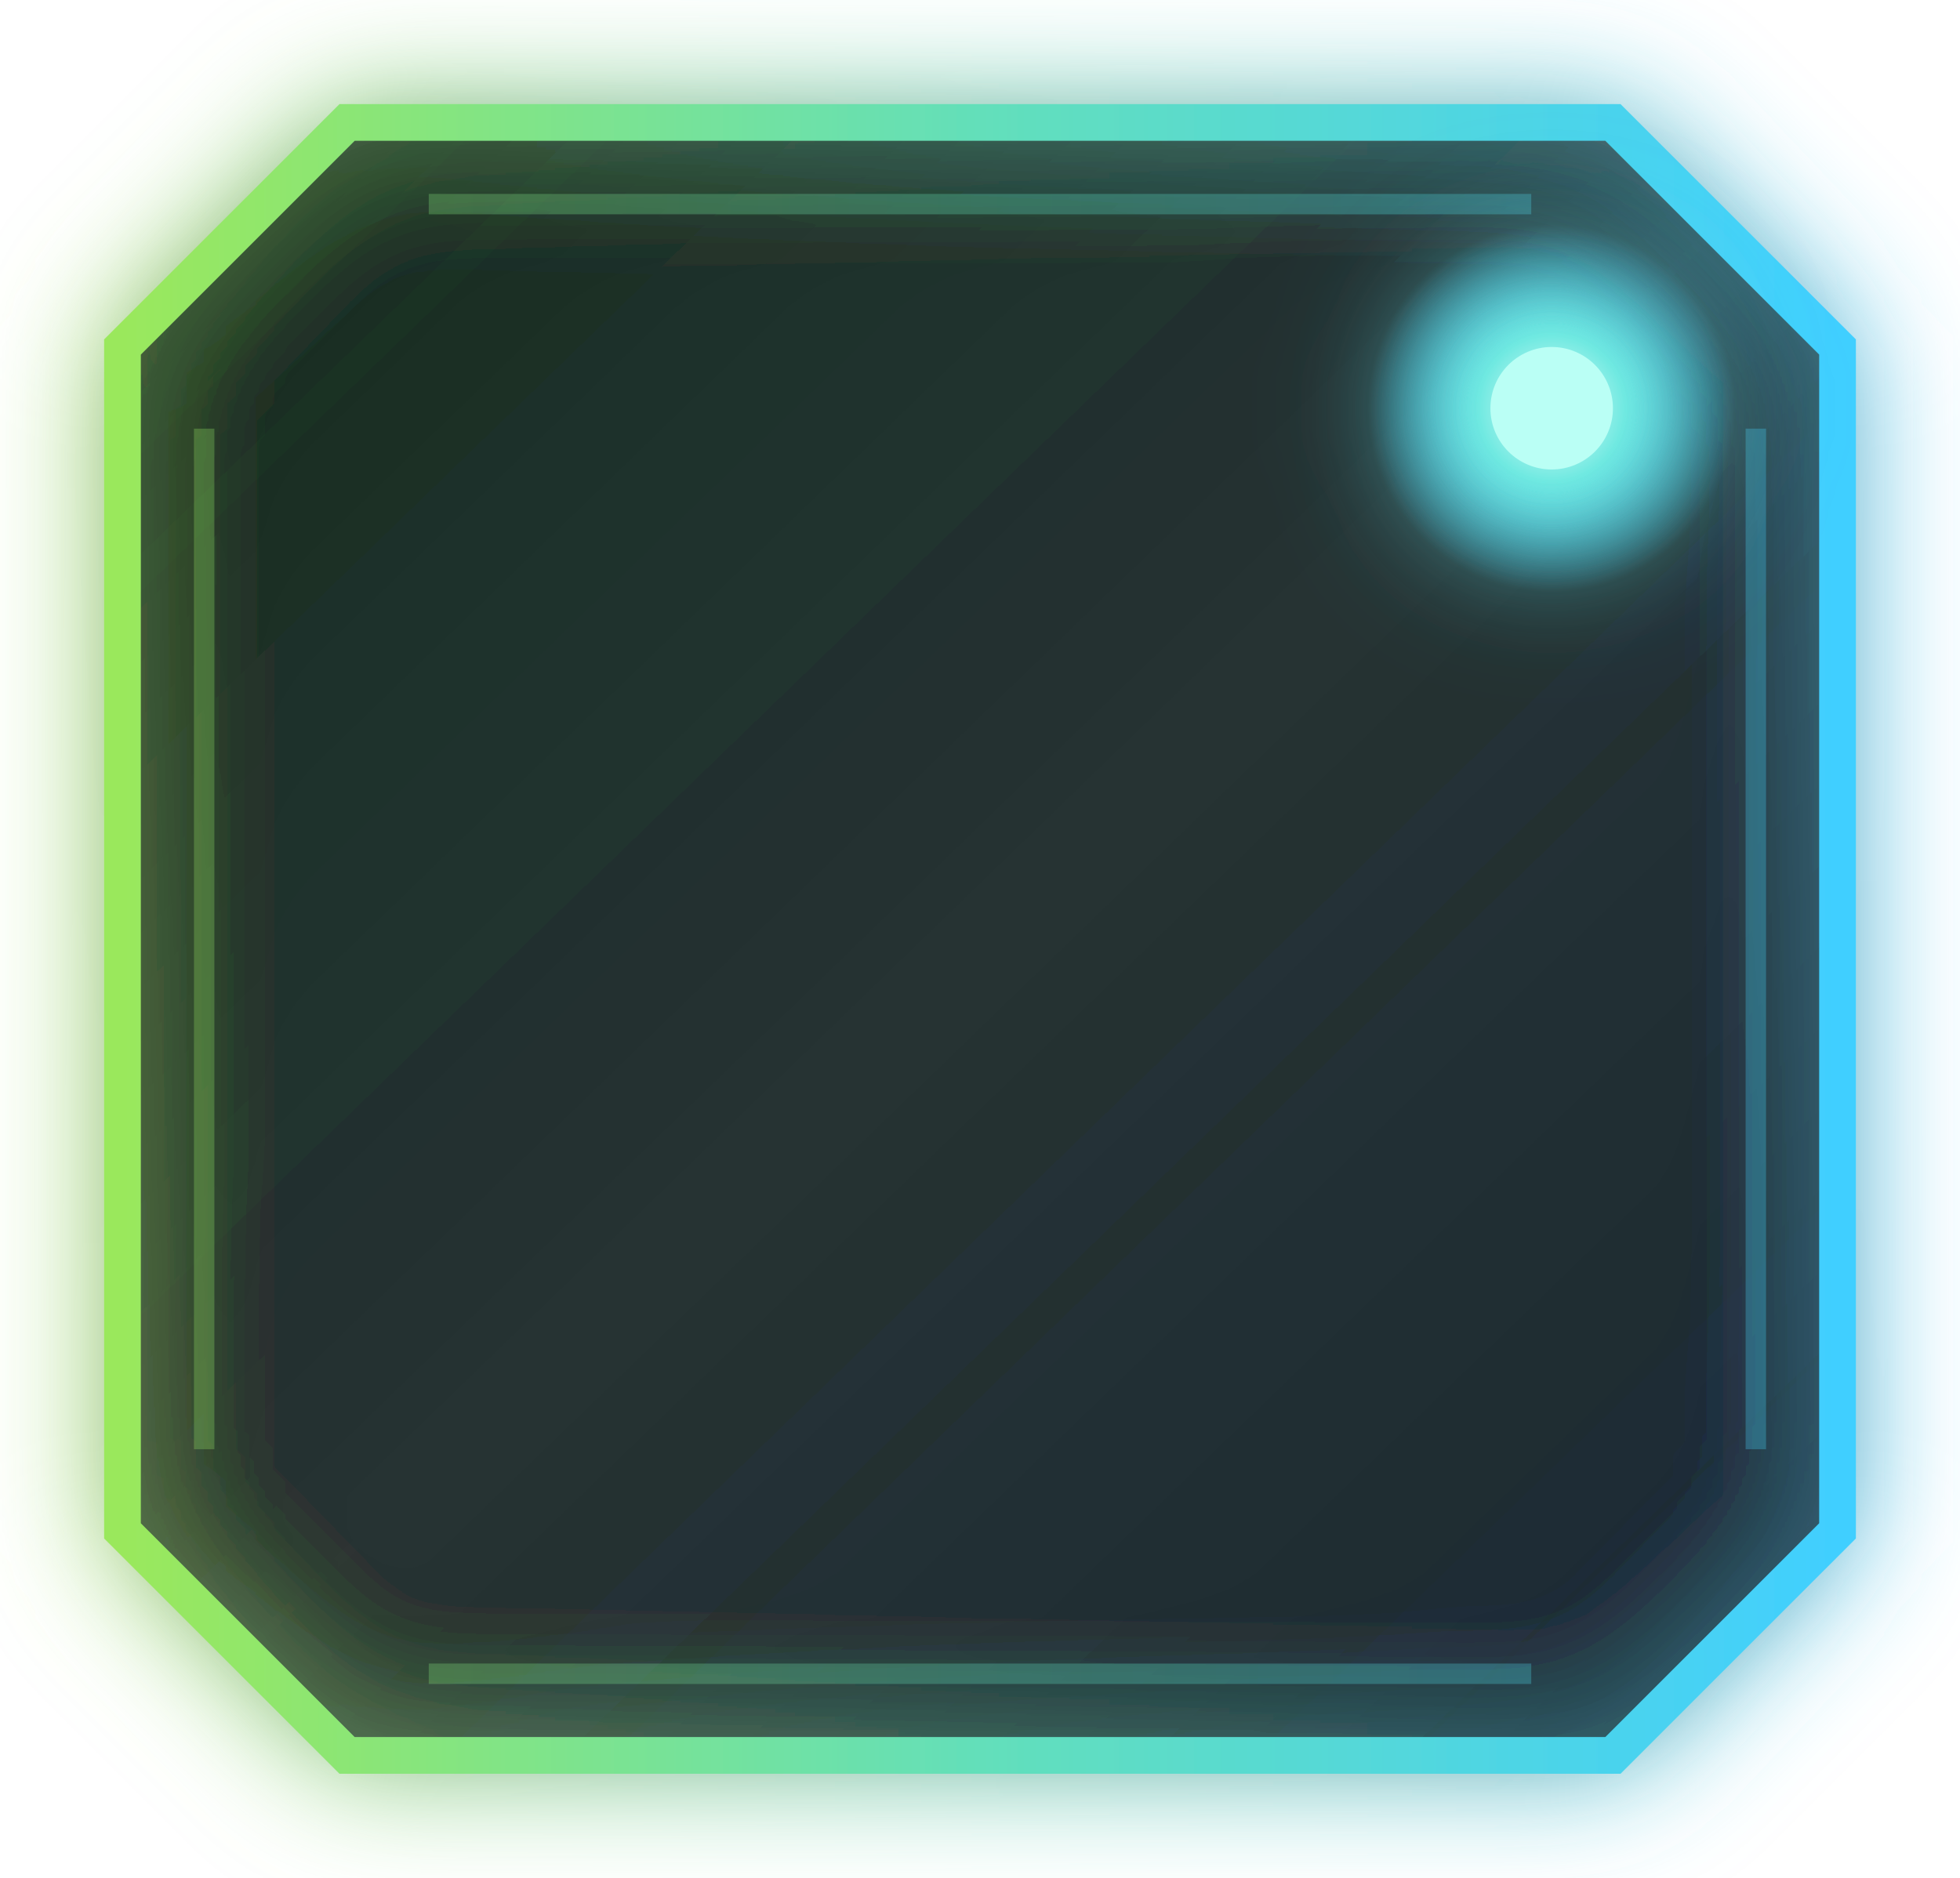
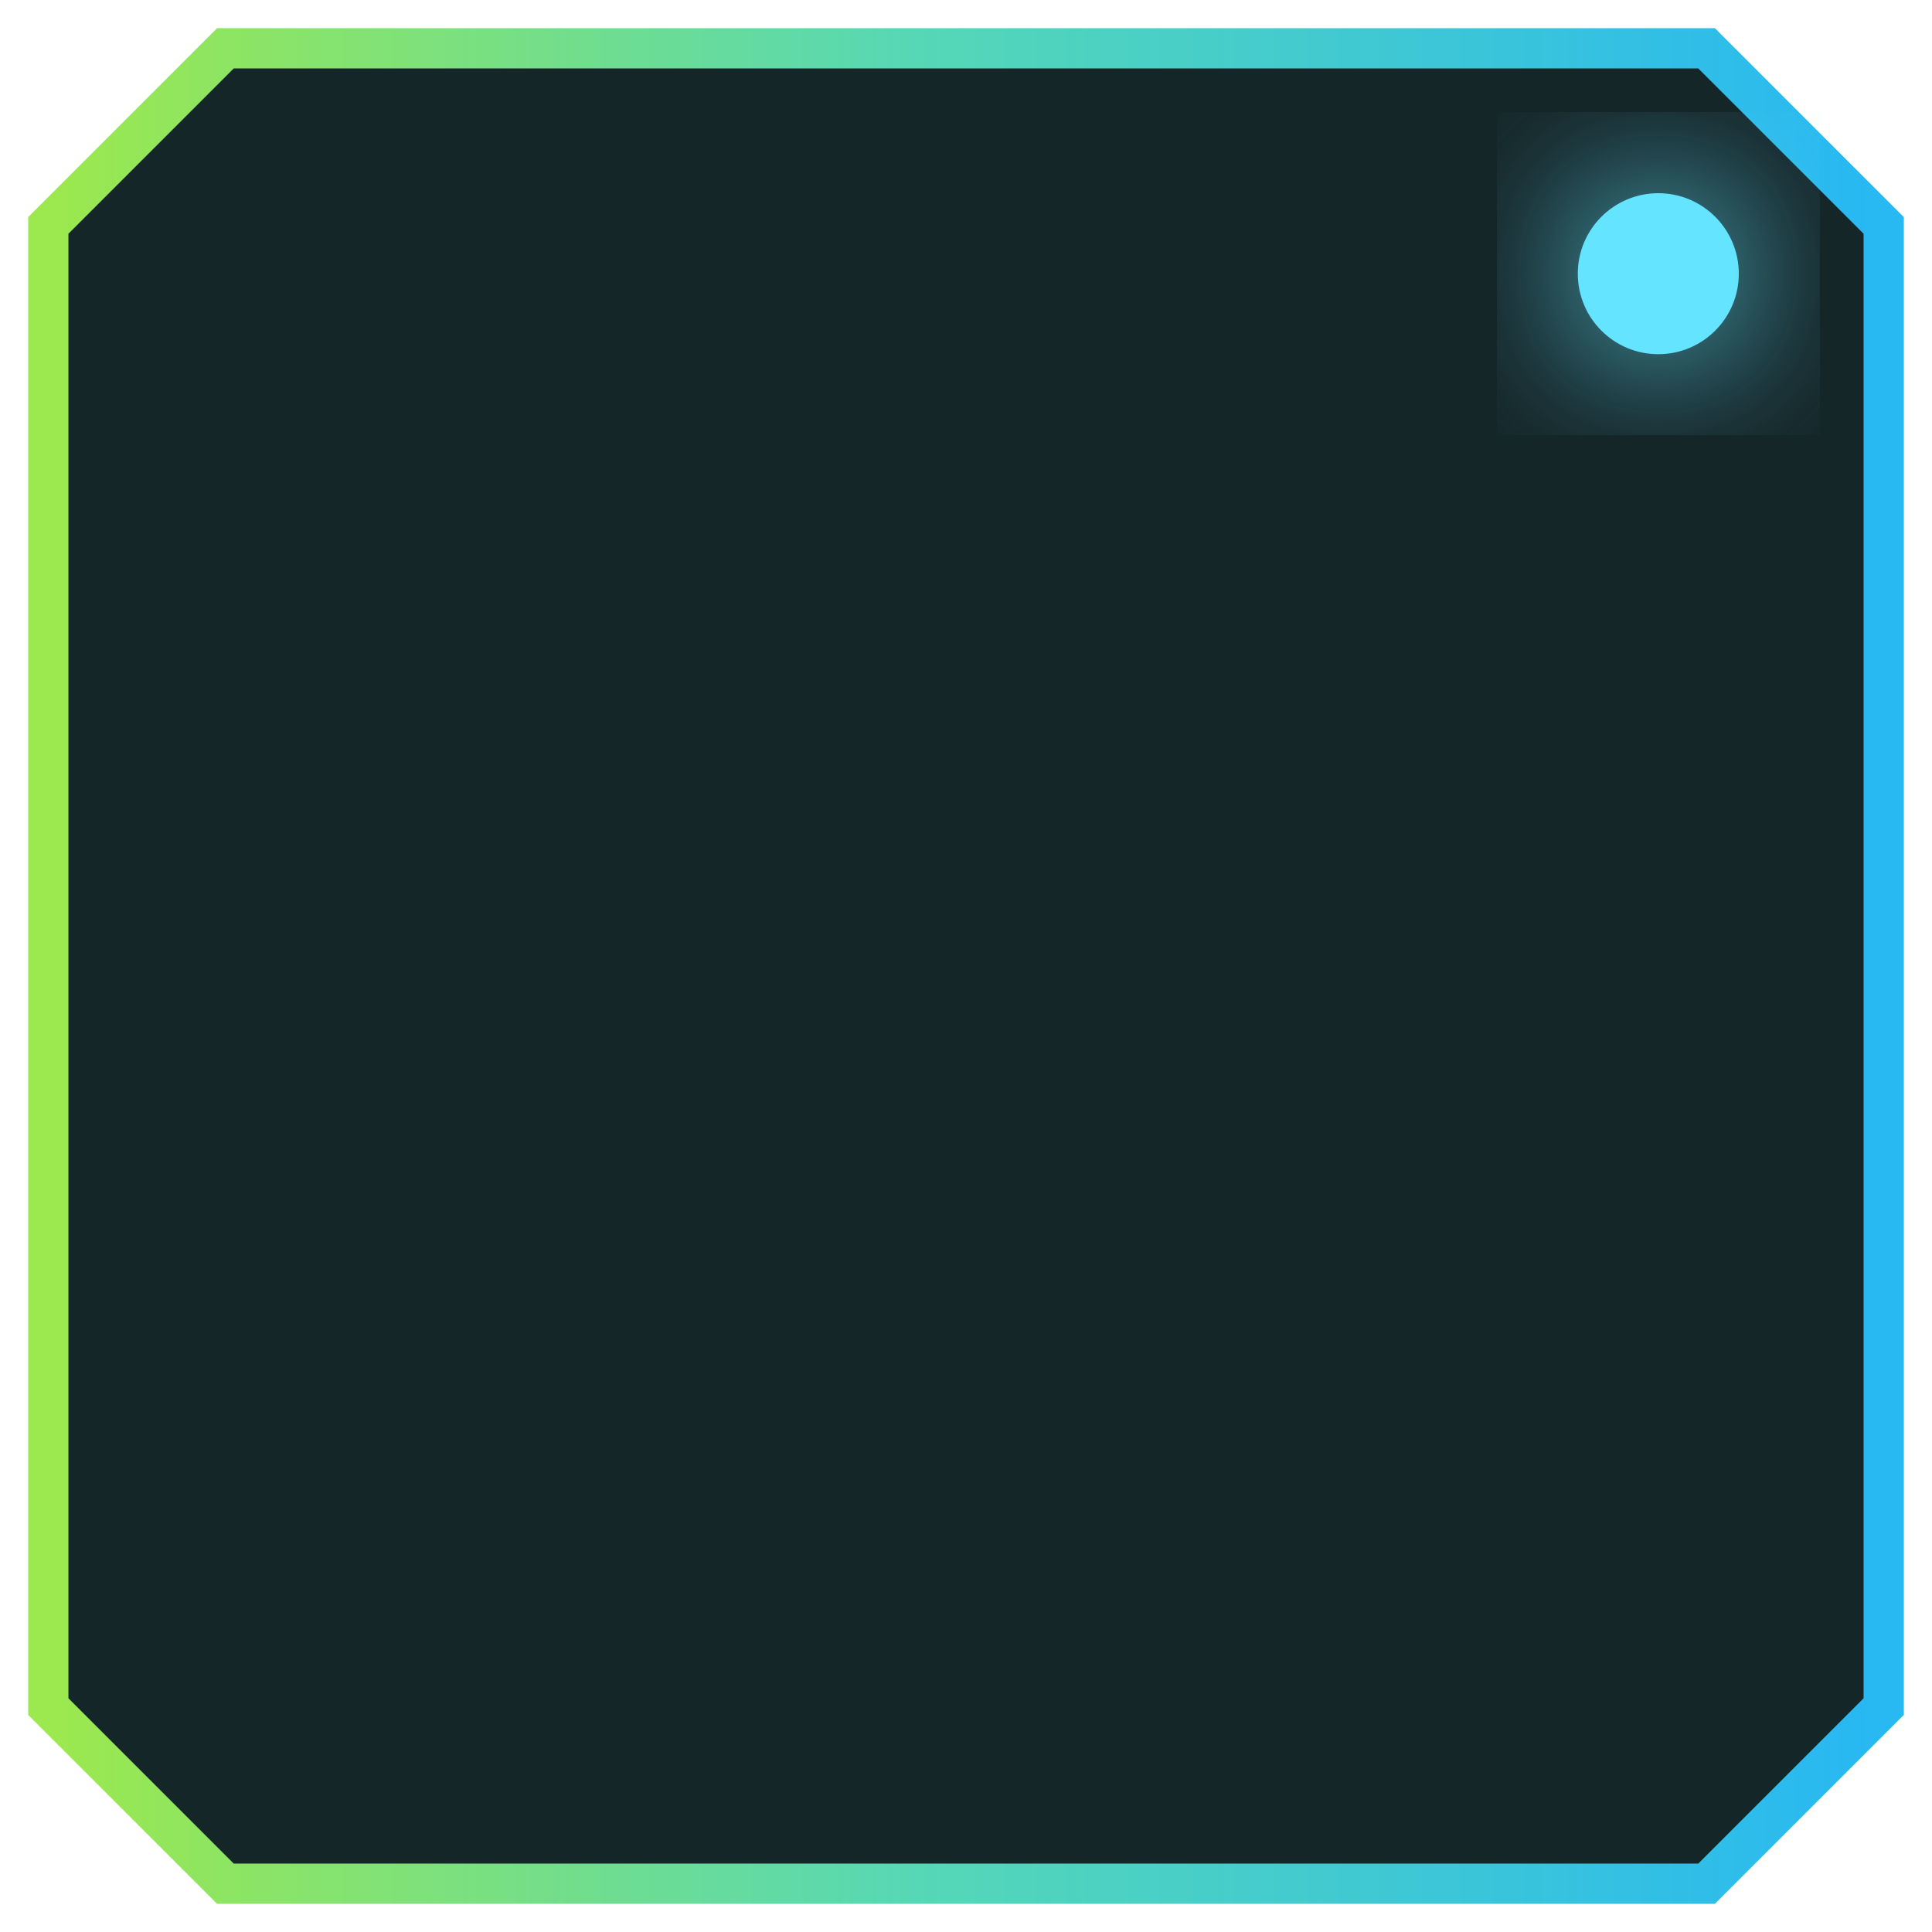
- <svg xmlns="http://www.w3.org/2000/svg" viewBox="0 0 96 92" role="img" aria-label="Marco activo para selector de rondas">
+ <svg xmlns="http://www.w3.org/2000/svg" width="120" height="120" viewBox="0 0 120 120">
  <defs>
-     <linearGradient id="fondo" x1="0" y1="0" x2="1" y2="1">
-       <stop stop-color="#102719" stop-opacity="0.80" />
-       <stop offset="0.50" stop-color="#071d1d" stop-opacity="0.68" />
-       <stop offset="1" stop-color="#061b28" stop-opacity="0.76" />
+     <linearGradient id="g-main" x1="0" y1="0" x2="1" y2="0">
+       <stop offset="0%" stop-color="#9be84f" />
+       <stop offset="48%" stop-color="#55d7b7" />
+       <stop offset="100%" stop-color="#28b8f2" />
    </linearGradient>
-     <linearGradient id="borde" x1="6" y1="46" x2="90" y2="46" gradientUnits="userSpaceOnUse">
-       <stop stop-color="#9ae85c" />
-       <stop offset="0.5" stop-color="#63dfba" />
-       <stop offset="1" stop-color="#41cfff" />
+     <linearGradient id="g-dark" x1="0" y1="0" x2="0" y2="1">
+       <stop offset="0%" stop-color="#0b2028" stop-opacity=".94" />
+       <stop offset="100%" stop-color="#061219" stop-opacity=".92" />
    </linearGradient>
-     <radialGradient id="punto">
-       <stop stop-color="#ecfff9" />
-       <stop offset="0.4" stop-color="#6fe9e1" />
-       <stop offset="1" stop-color="#3ad3ff" stop-opacity="0" />
-     </radialGradient>
-     <filter id="brillo" x="-45%" y="-45%" width="190%" height="190%">
-       <feGaussianBlur stdDeviation="3" result="blur" />
+     <filter id="glow" x="-50%" y="-50%" width="200%" height="200%">
+       <feGaussianBlur stdDeviation="5" result="b" />
      <feMerge>
-         <feMergeNode in="blur" />
+         <feMergeNode in="b" />
+         <feMergeNode in="SourceGraphic" />
+       </feMerge>
+     </filter>
+     <filter id="glow2" x="-50%" y="-50%" width="200%" height="200%">
+       <feGaussianBlur stdDeviation="9" result="b" />
+       <feMerge>
+         <feMergeNode in="b" />
        <feMergeNode in="SourceGraphic" />
      </feMerge>
    </filter>
  </defs>
-   <path d="M17 6H79L90 17V75L79 86H17L6 75V17Z" fill="url(#fondo)" stroke="url(#borde)" stroke-width="1.8" filter="url(#brillo)" />
-   <path d="M21 10H75M10 21V71M86 21V71M21 82H75" fill="none" stroke="url(#borde)" stroke-opacity="0.30" />
-   <circle cx="76" cy="20" r="9" fill="url(#punto)" filter="url(#brillo)" />
-   <circle cx="76" cy="20" r="3" fill="#bafff5" />
+   <path d="M14 3 H106 L117 14 V106 L106 117 H14 L3 106 V14 Z" fill="#07191c" fill-opacity=".94" stroke="url(#g-main)" stroke-width="2.5" />
+   <path d="M18 8 H102" stroke="url(#g-main)" stroke-width="3" filter="url(#glow)" />
+   <circle cx="103" cy="17" r="5" fill="#65e4ff" filter="url(#glow)" />
</svg>
